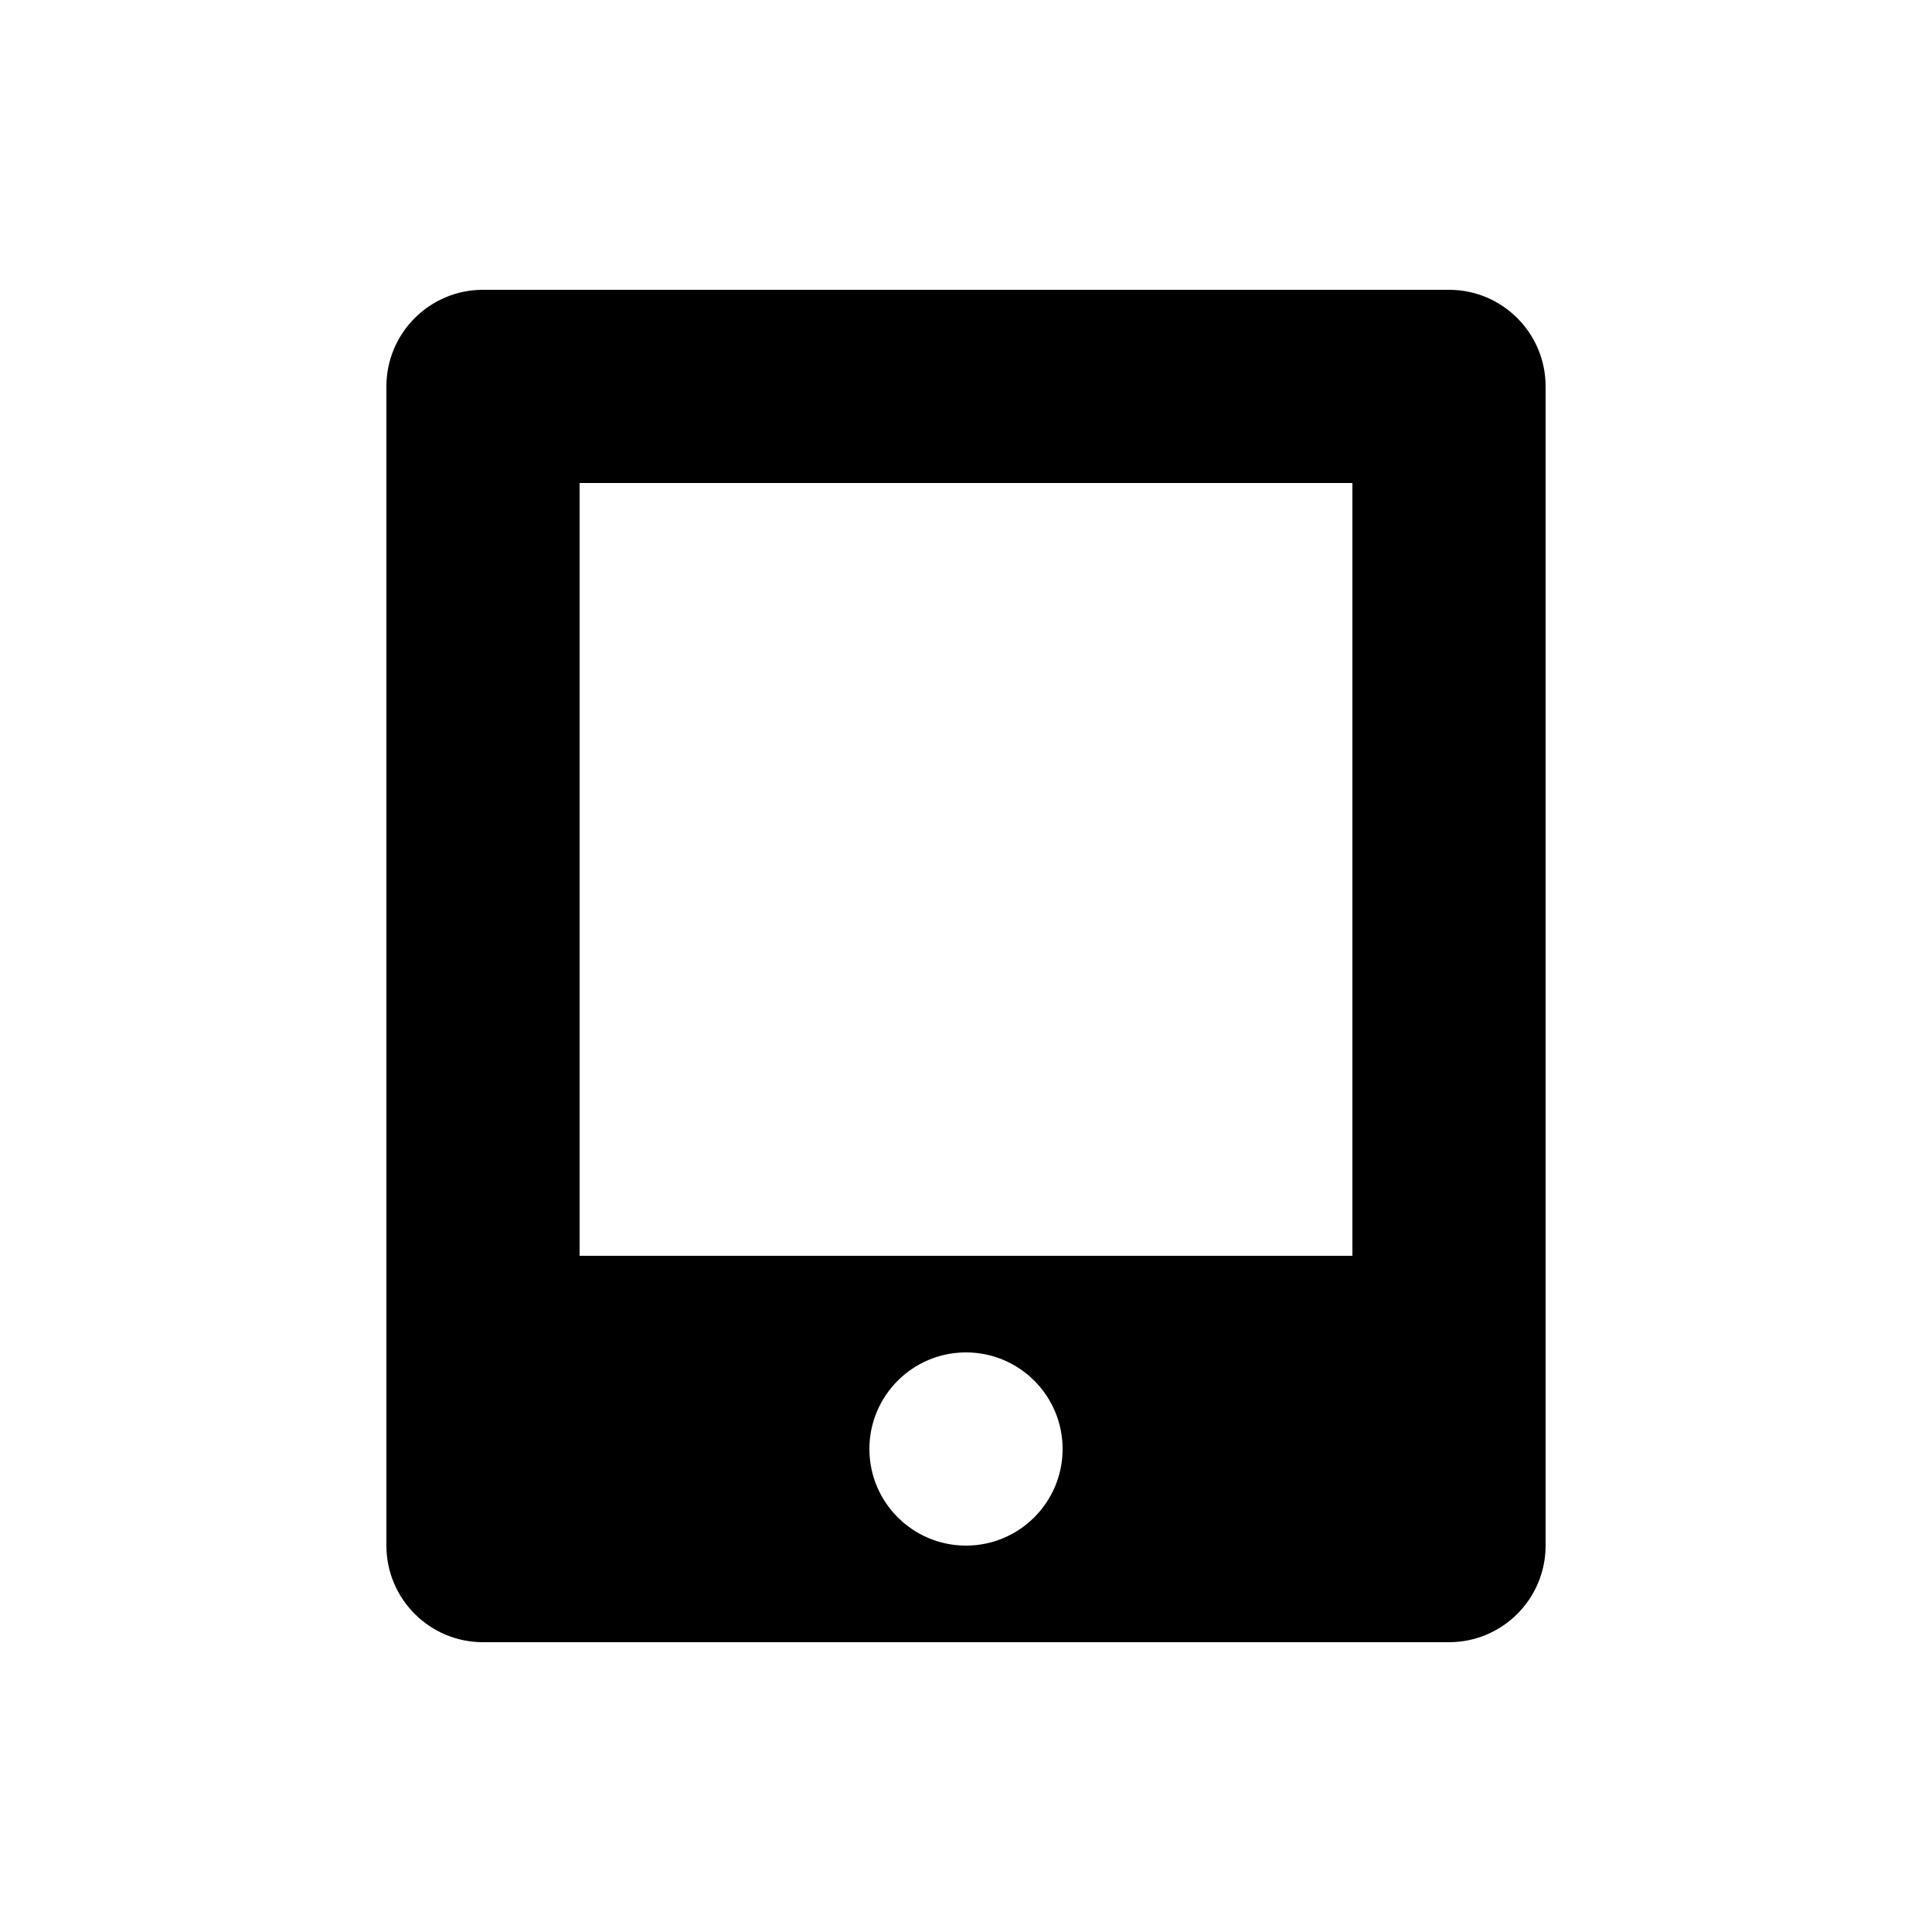
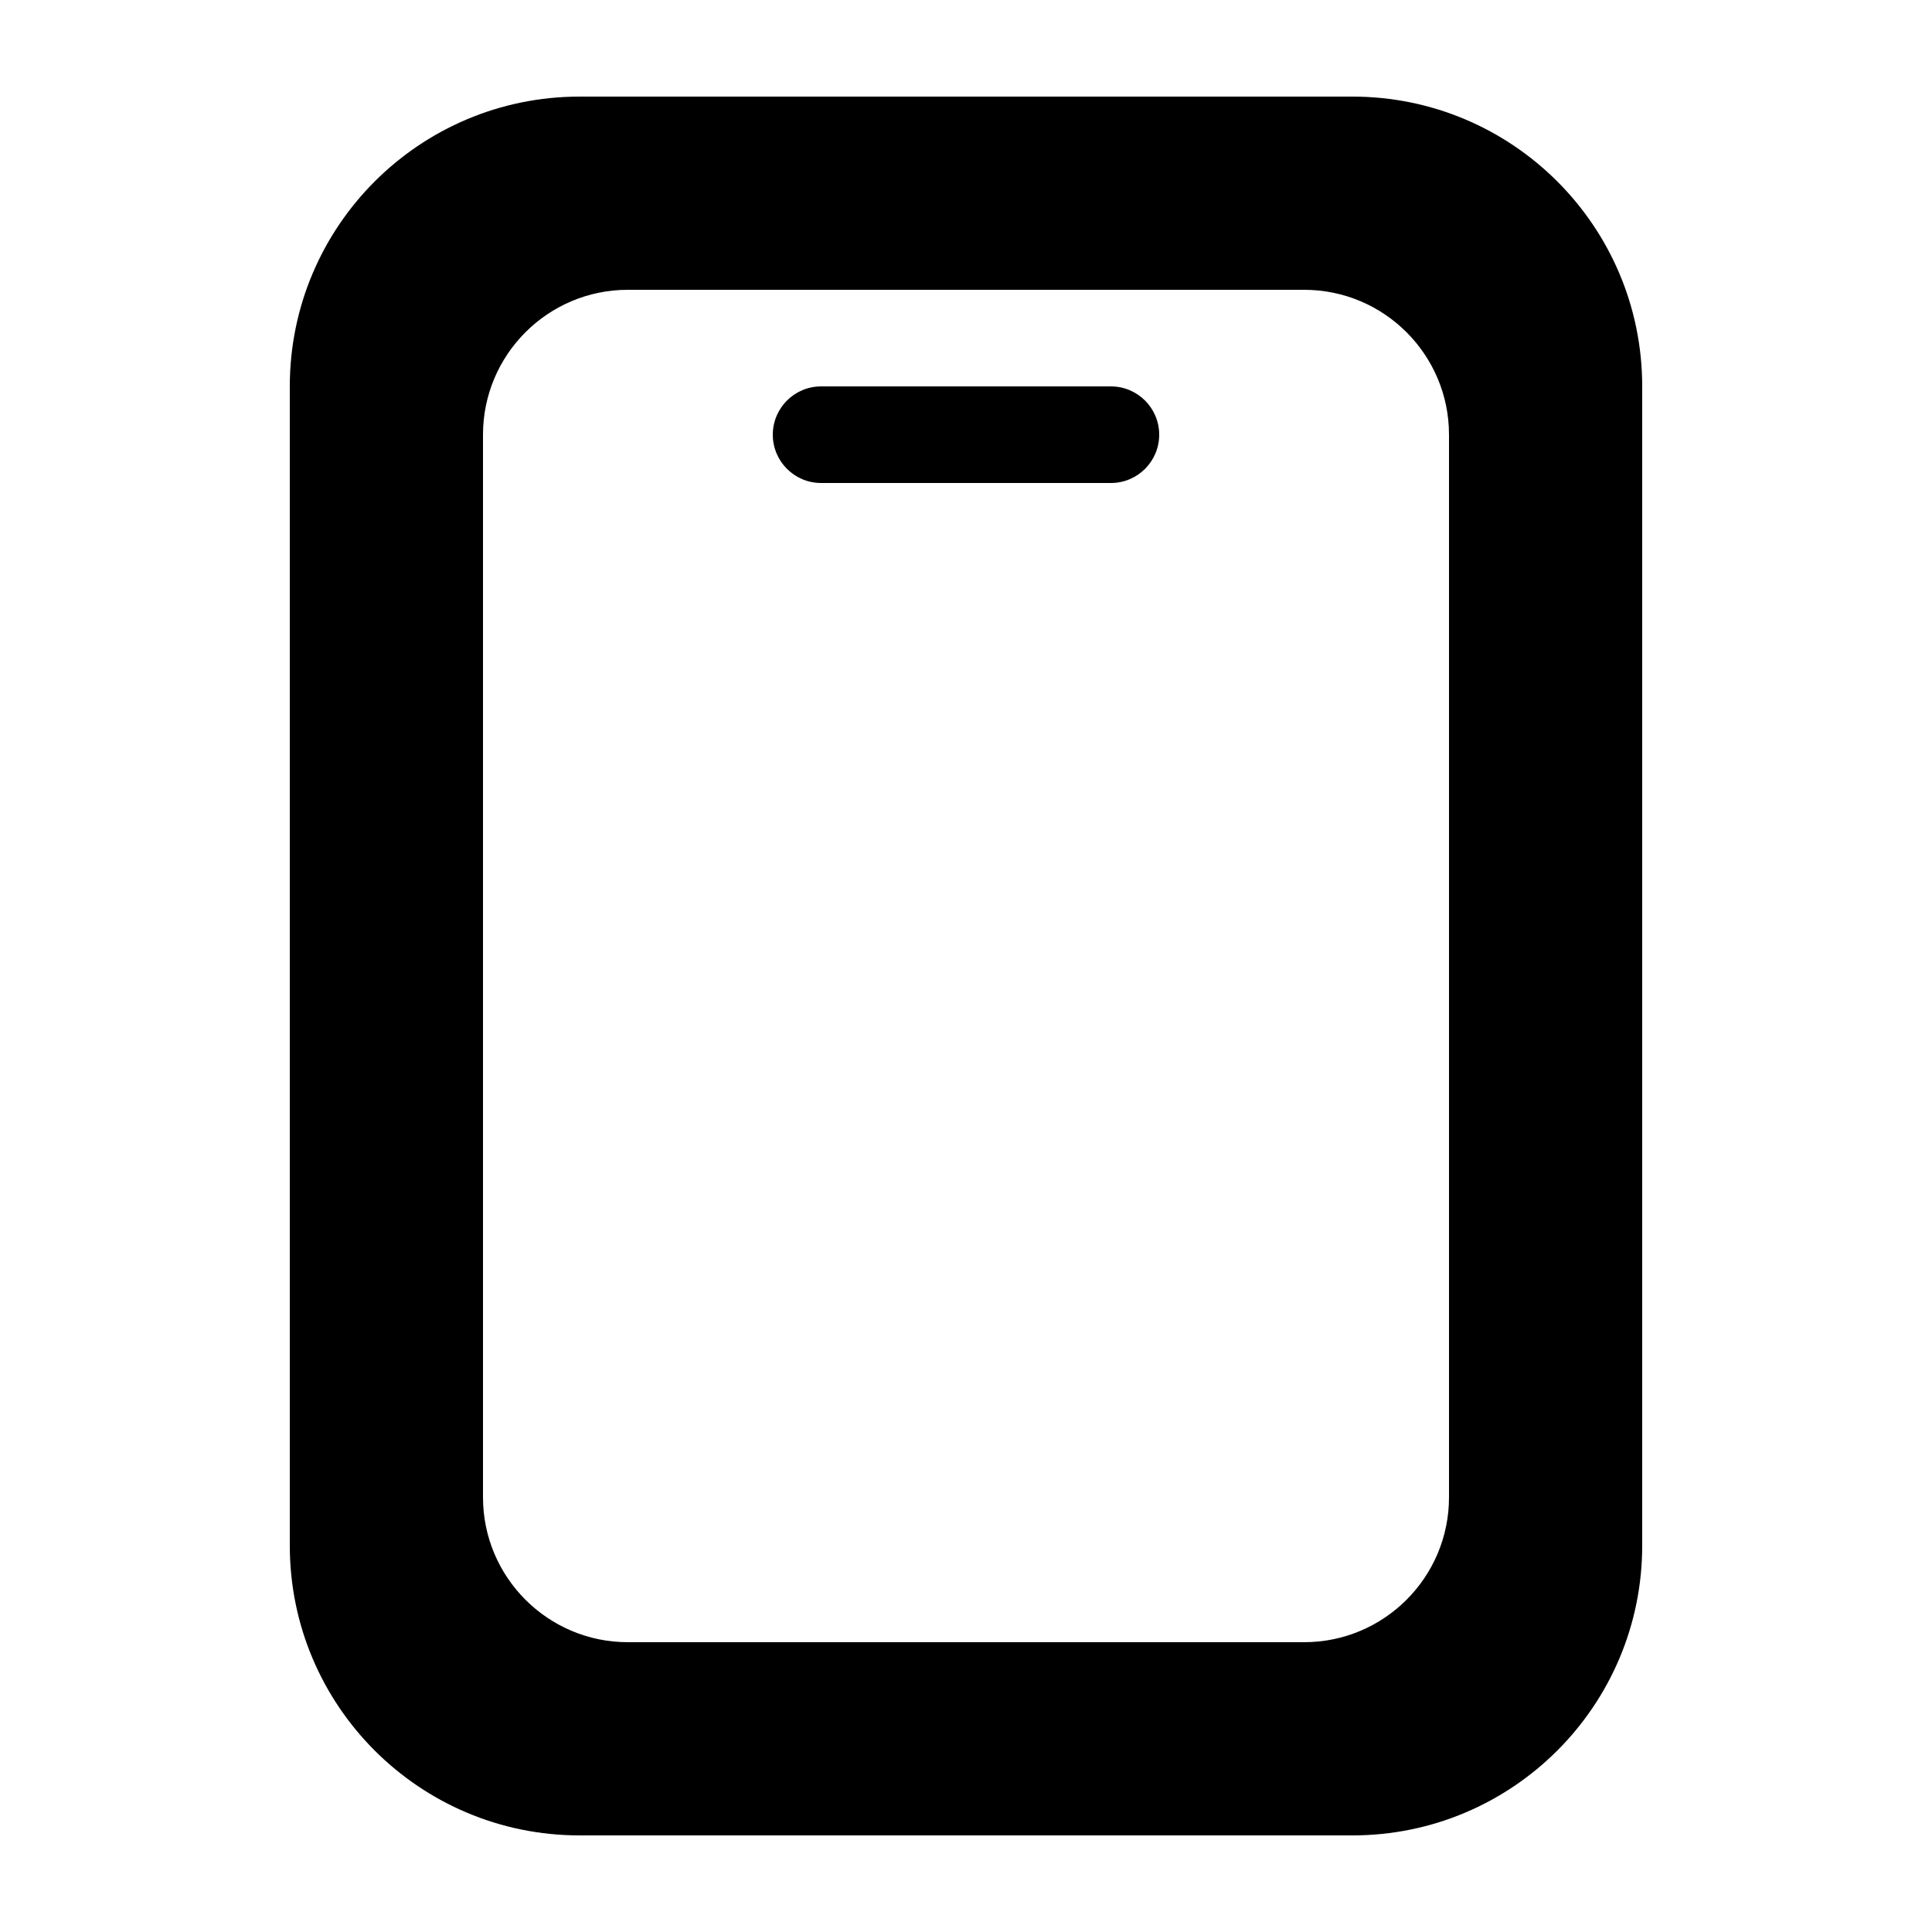
<svg xmlns="http://www.w3.org/2000/svg" width="20" height="20" viewBox="0 0 20 20" fill="none">
-   <path fill-rule="evenodd" clip-rule="evenodd" d="M5 3C4.448 3 4 3.448 4 4V16C4 16.552 4.448 17 5 17H15C15.552 17 16 16.552 16 16V4C16 3.448 15.552 3 15 3H5ZM6 5H14V13H6V5ZM10 16C10.552 16 11 15.552 11 15C11 14.448 10.552 14 10 14C9.448 14 9 14.448 9 15C9 15.552 9.448 16 10 16Z" fill="currentColor" />
+   <path fill-rule="evenodd" clip-rule="evenodd" d="M6 1C4.343 1 3 2.343 3 4V16C3 17.657 4.343 19 6 19H14C15.657 19 17 17.657 17 16V4C17 2.343 15.657 1 14 1H6ZM5 4.5C5 3.672 5.672 3 6.5 3H13.5C14.328 3 15 3.672 15 4.5V15.5C15 16.328 14.328 17 13.5 17H6.5C5.672 17 5 16.328 5 15.5V4.5ZM8.5 4C8.224 4 8 4.224 8 4.5C8 4.776 8.224 5 8.5 5H11.5C11.776 5 12 4.776 12 4.5C12 4.224 11.776 4 11.5 4H8.5Z" fill="currentColor" />
</svg>
